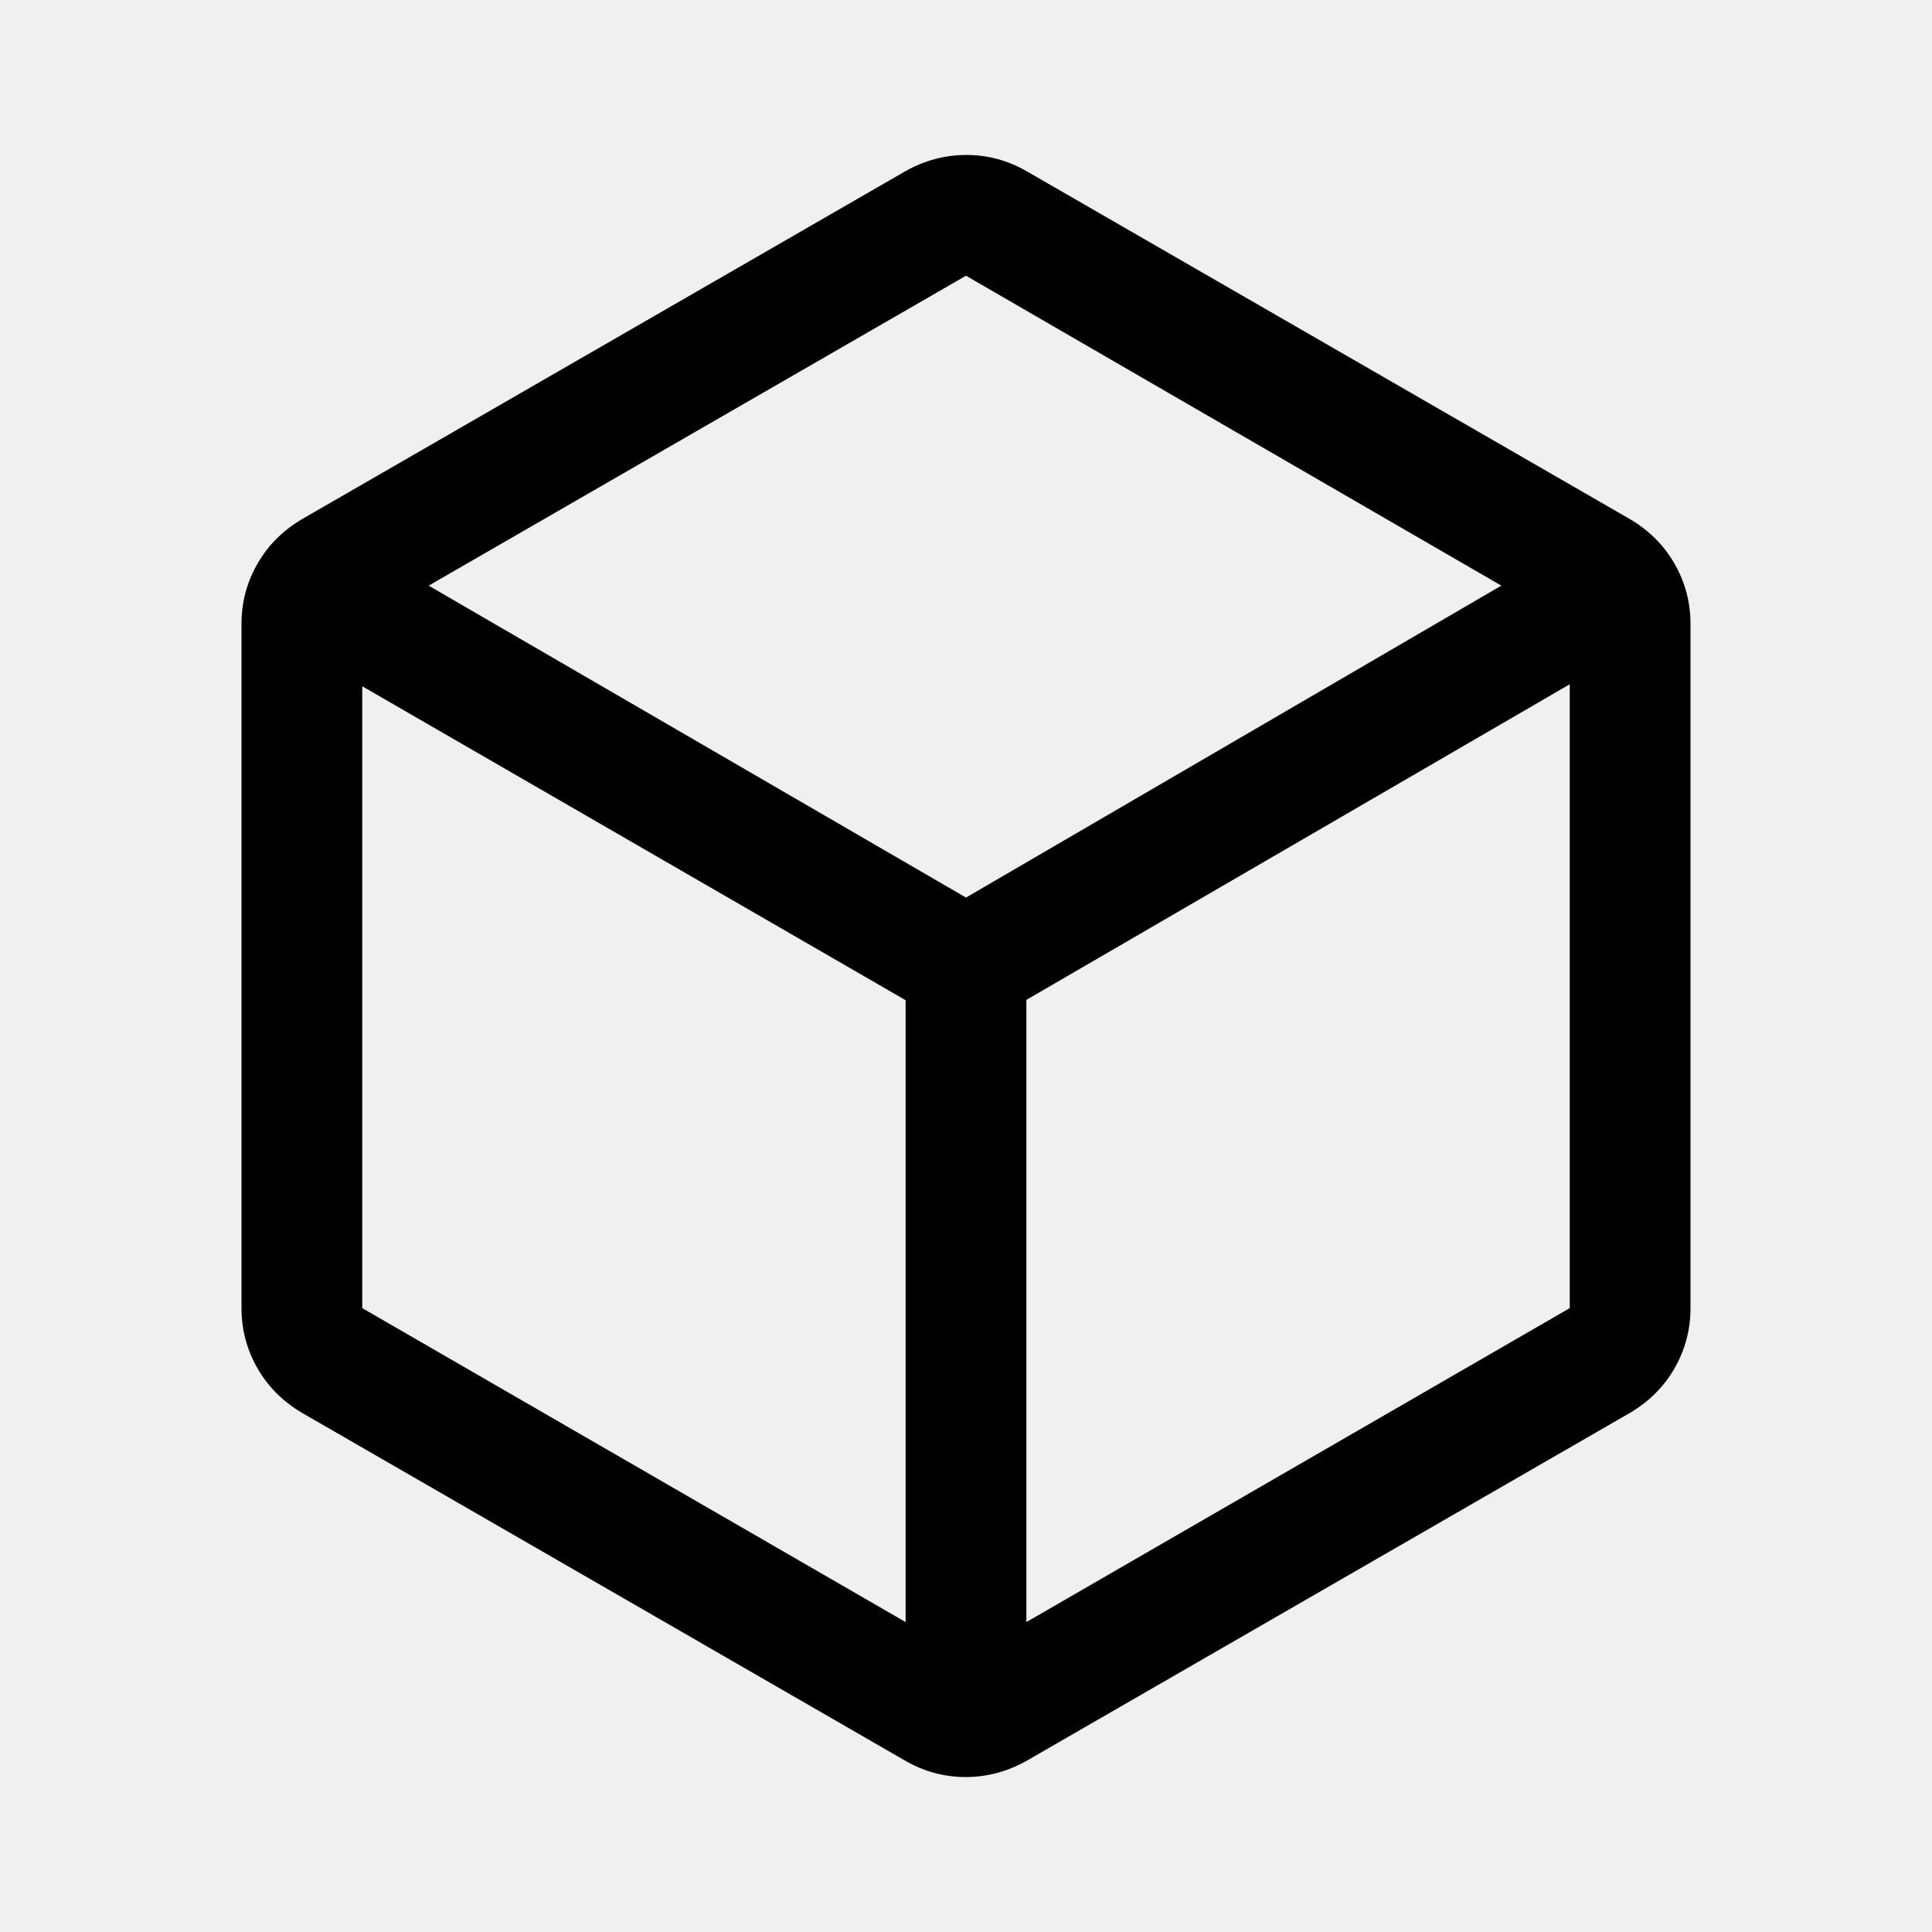
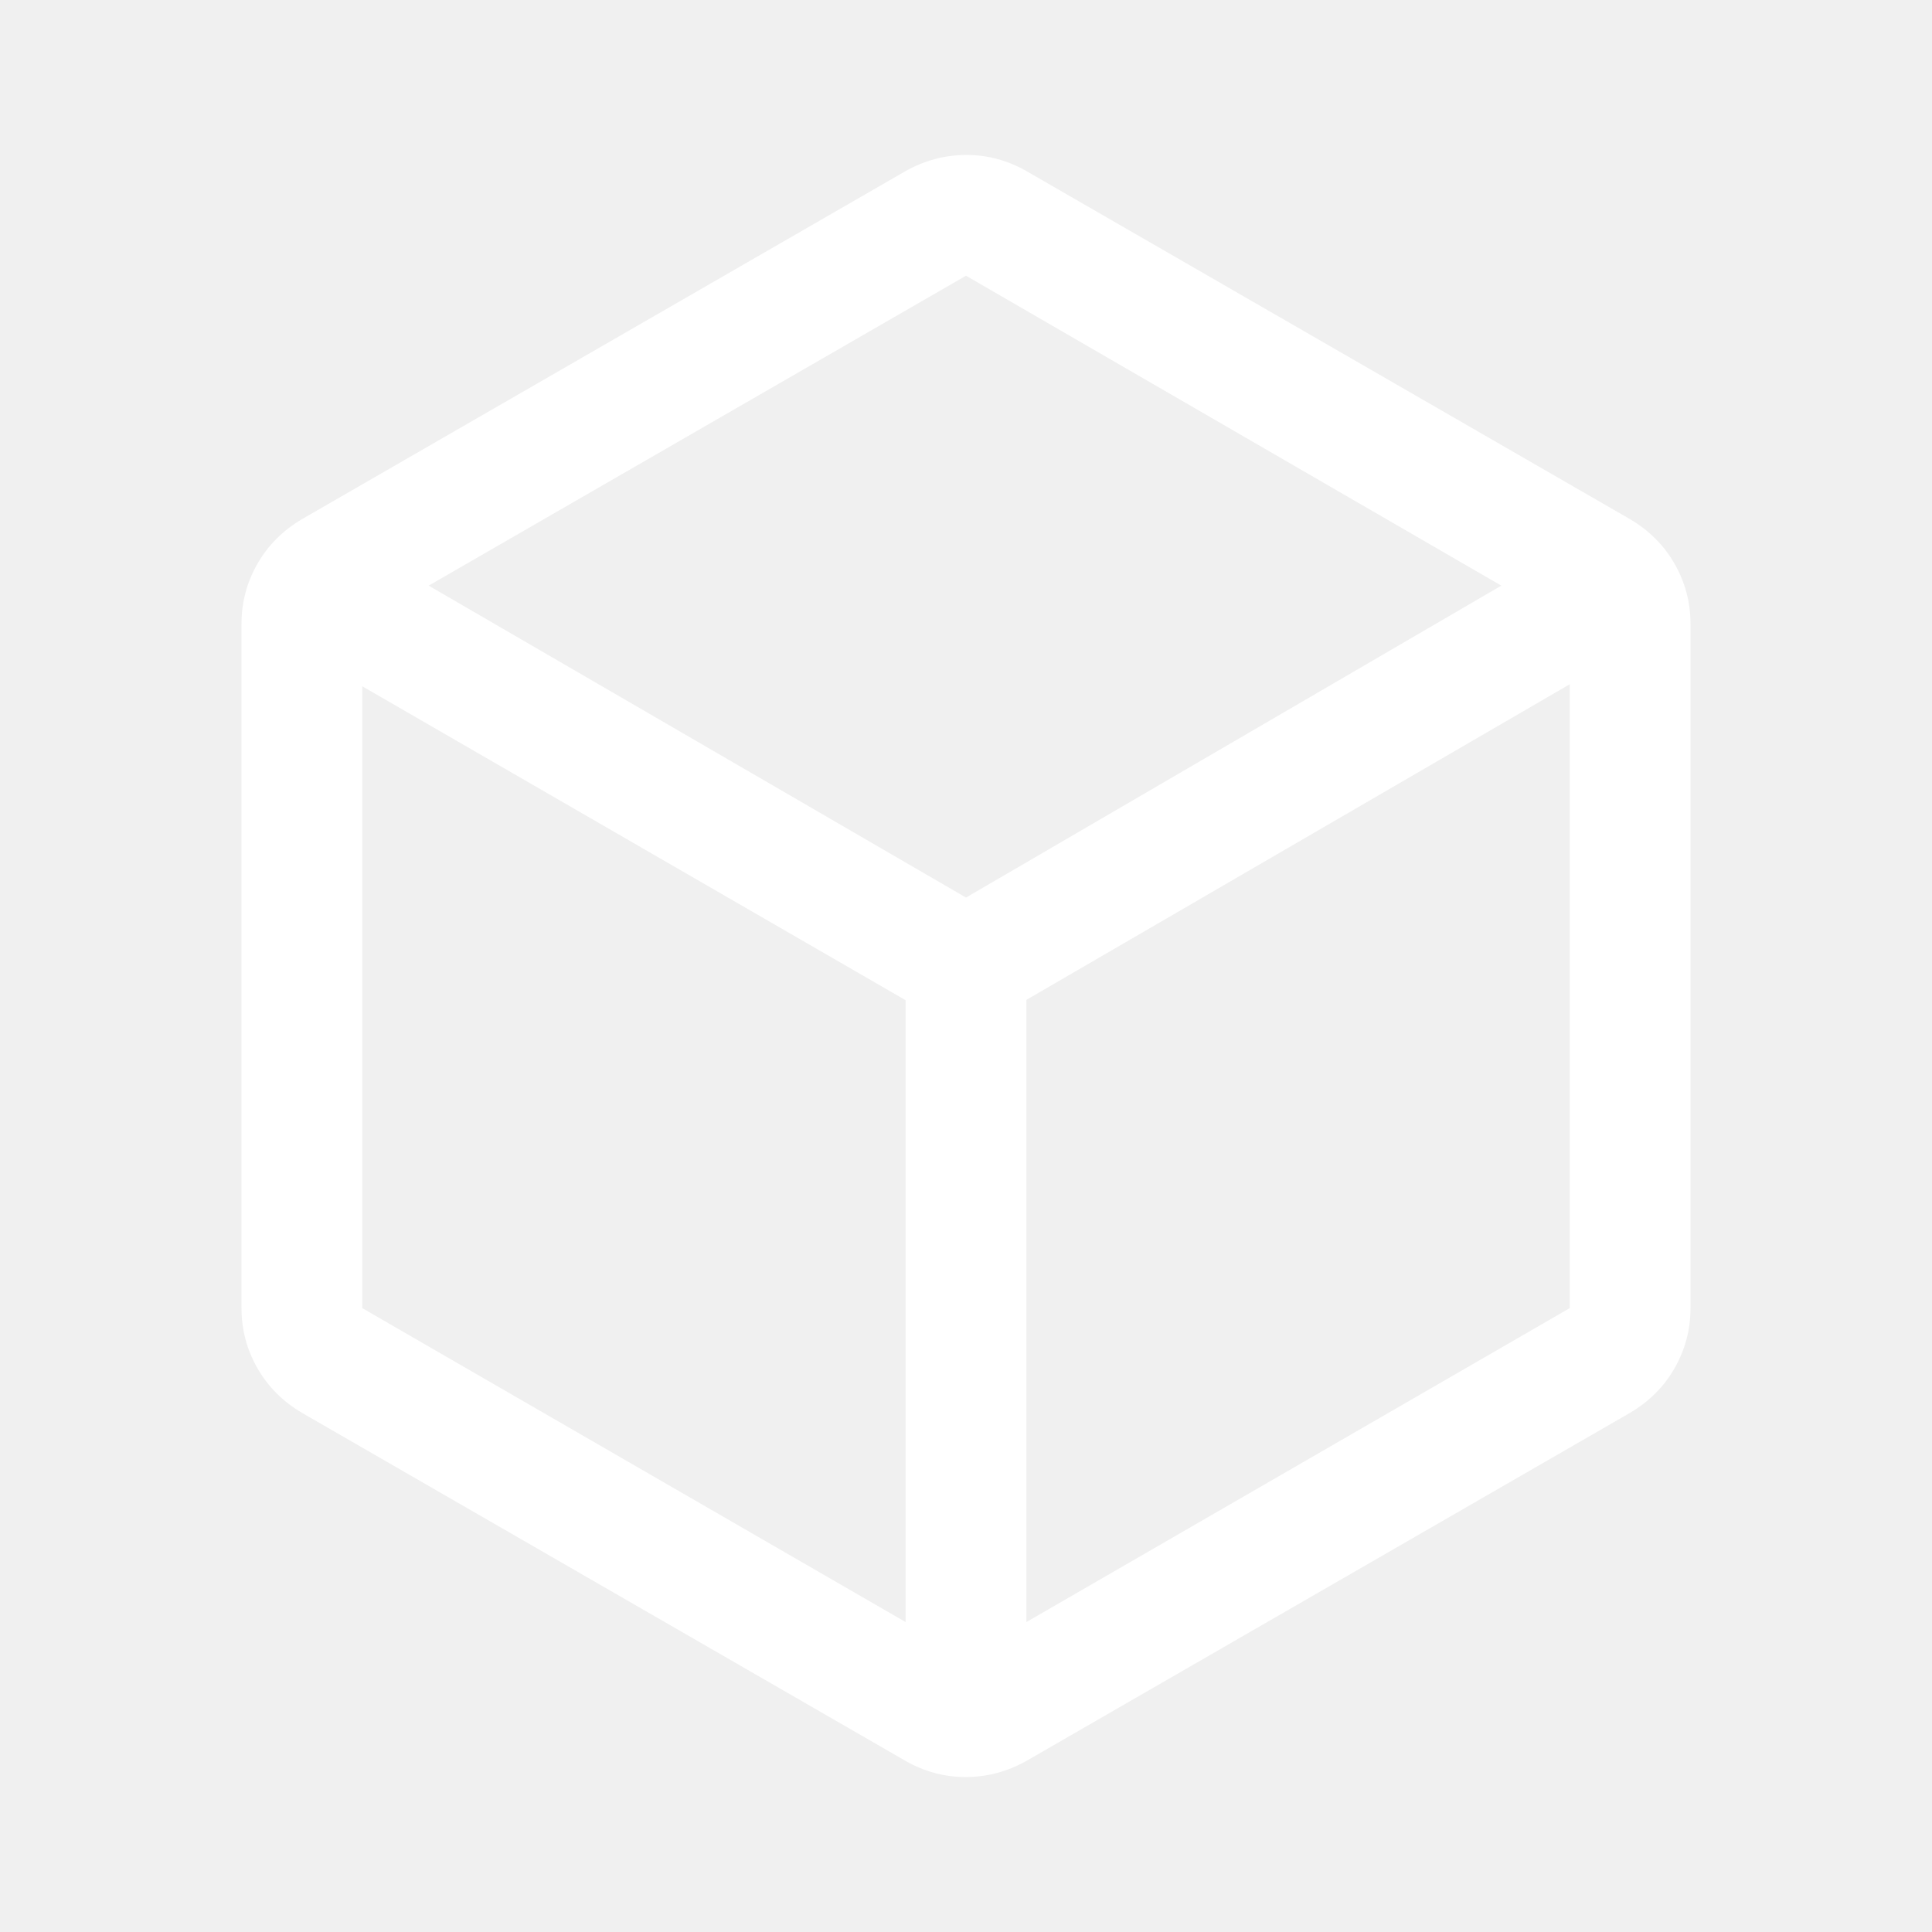
- <svg xmlns="http://www.w3.org/2000/svg" height="48" viewBox="0 -960 960 960" width="48">
+ <svg xmlns="http://www.w3.org/2000/svg" height="48" viewBox="0 -960 960 960" width="48" id="svg" fill="#fff">
  <path d="M450-154v-309L180-619v309l270 156Zm60 0 270-156v-310L510-463.162V-154Zm-30-360 266-155-266-154-267 154 267 155ZM150-258q-14.25-8.426-22.125-22.213T120-310v-340q0-16 7.875-29.787Q135.75-693.574 150-702l300-173q14.328-8 30.164-8Q496-883 510-875l300 173q14.25 8.426 22.125 22.213T840-650v340q0 16-7.875 29.787Q824.25-266.426 810-258L510-85q-14.328 8-30.164 8Q464-77 450-85L150-258Zm330-222Z" />
</svg>
